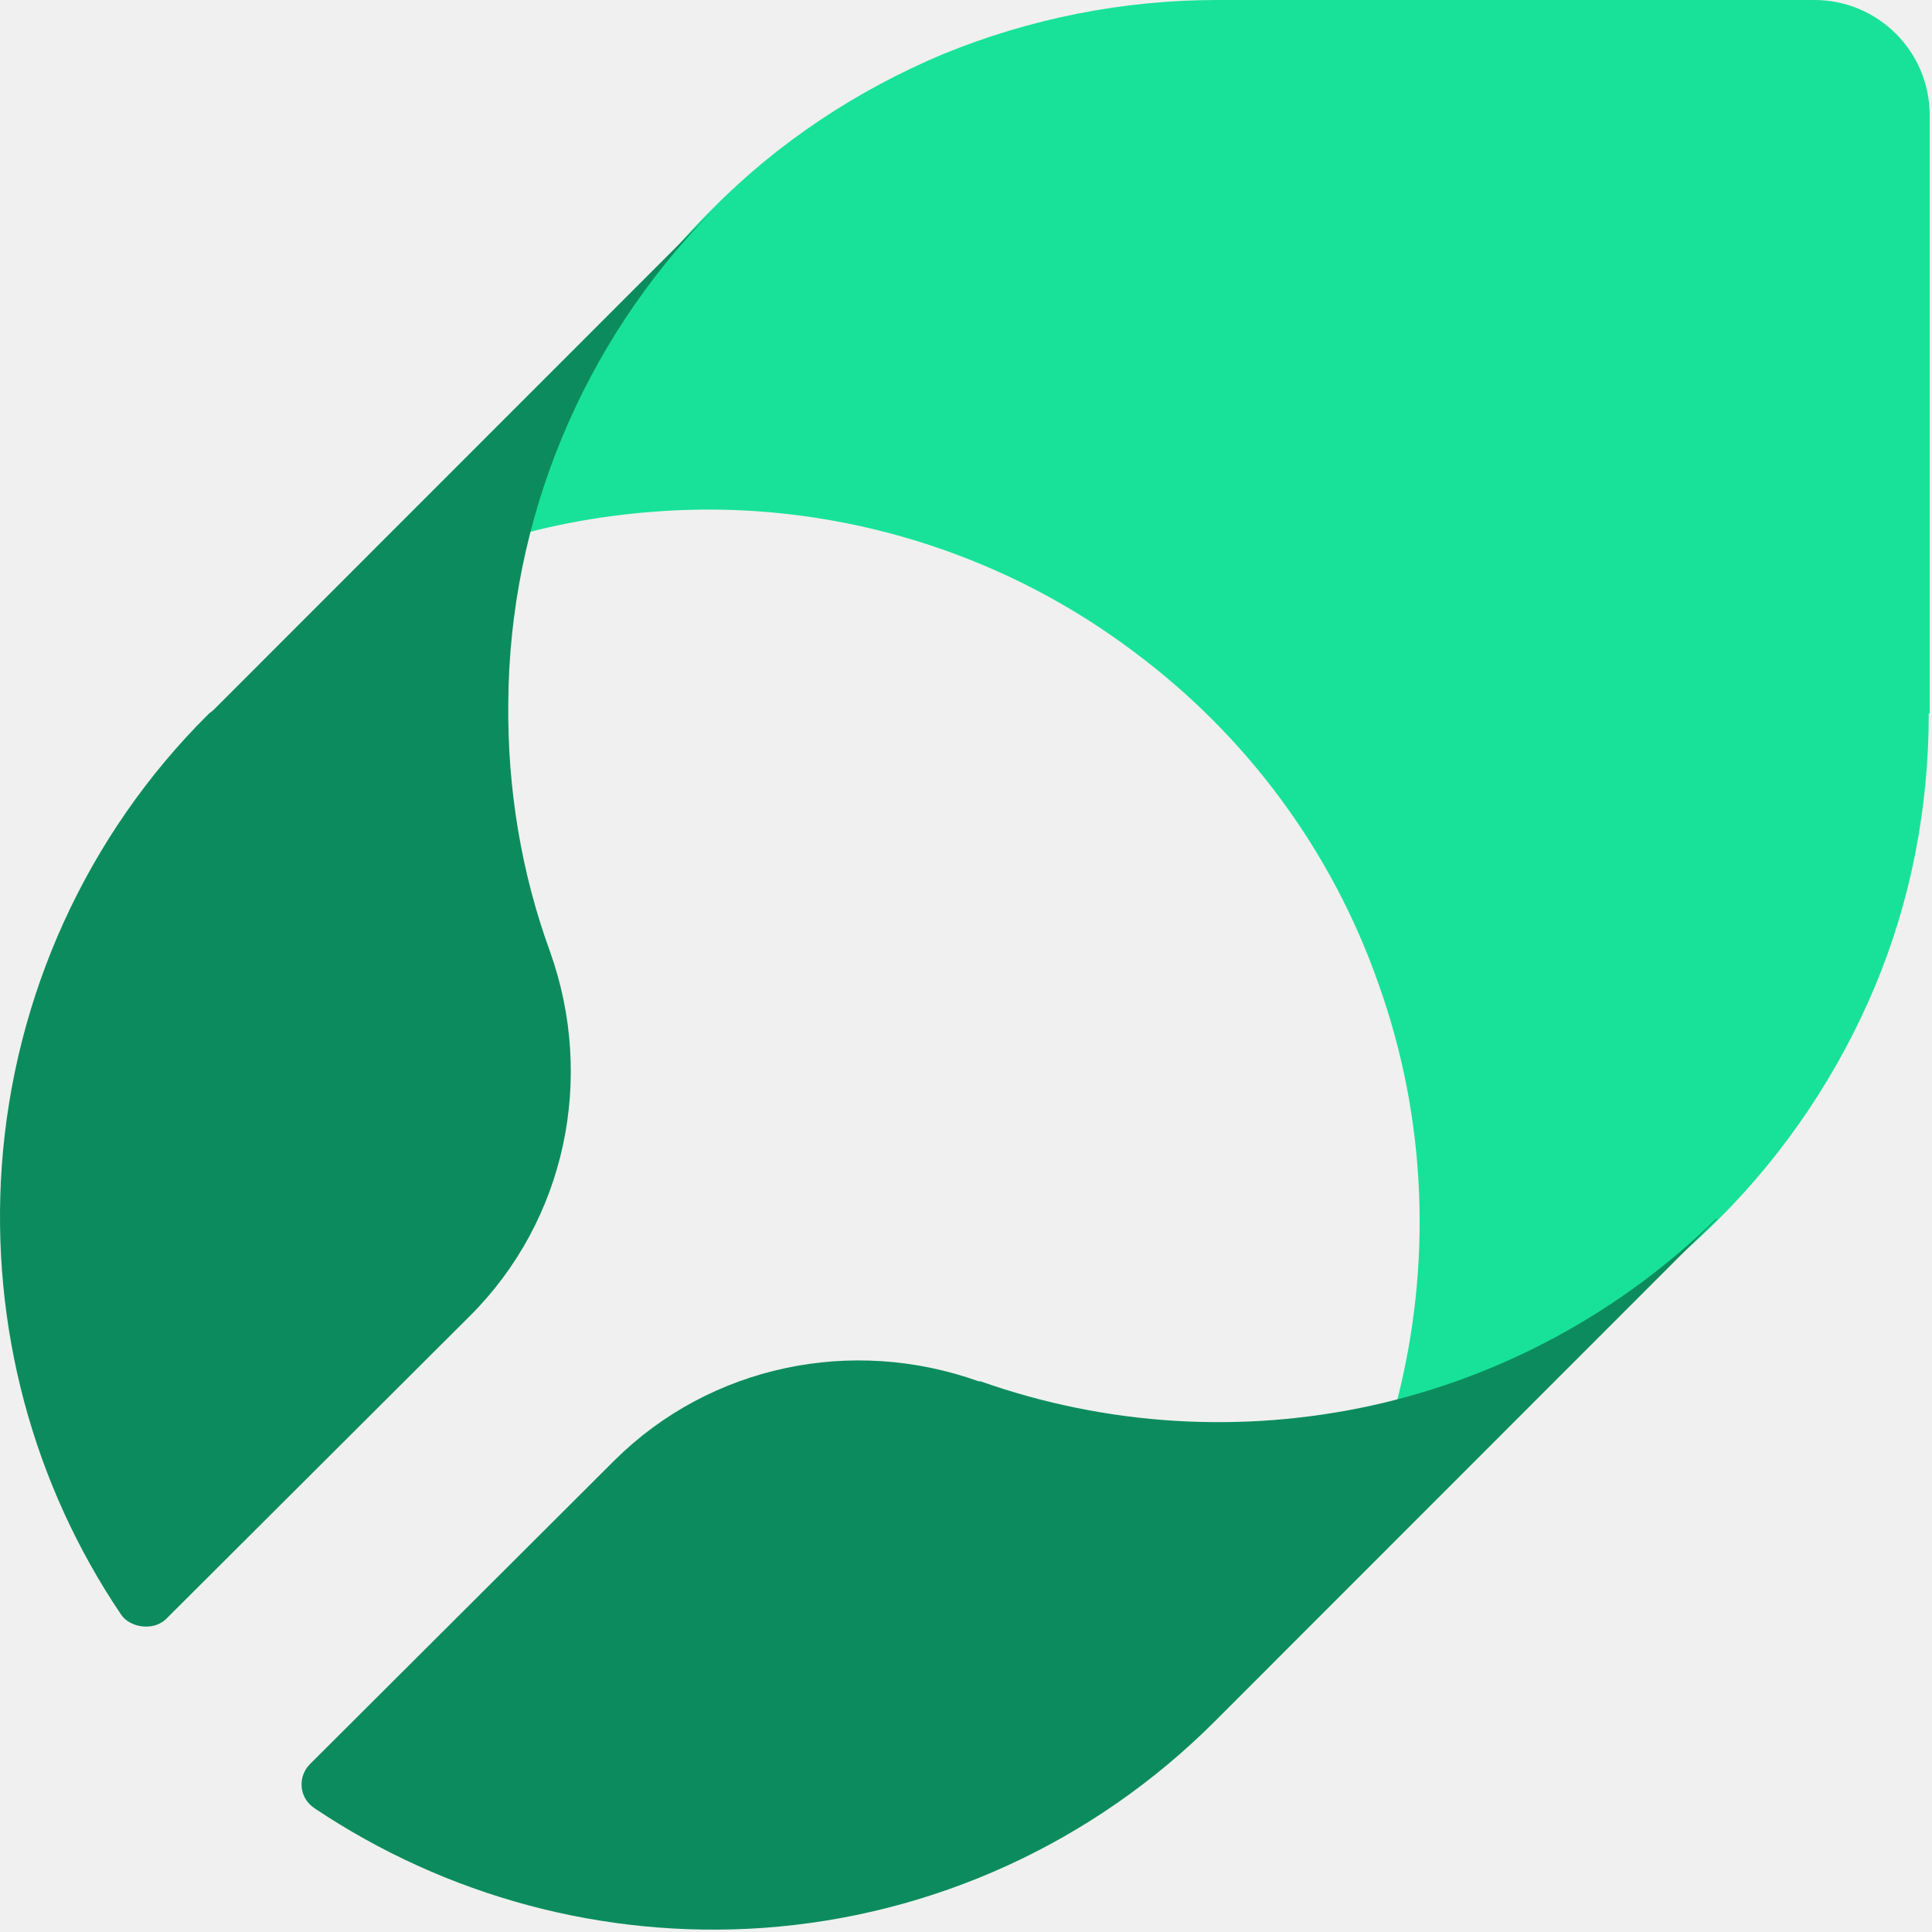
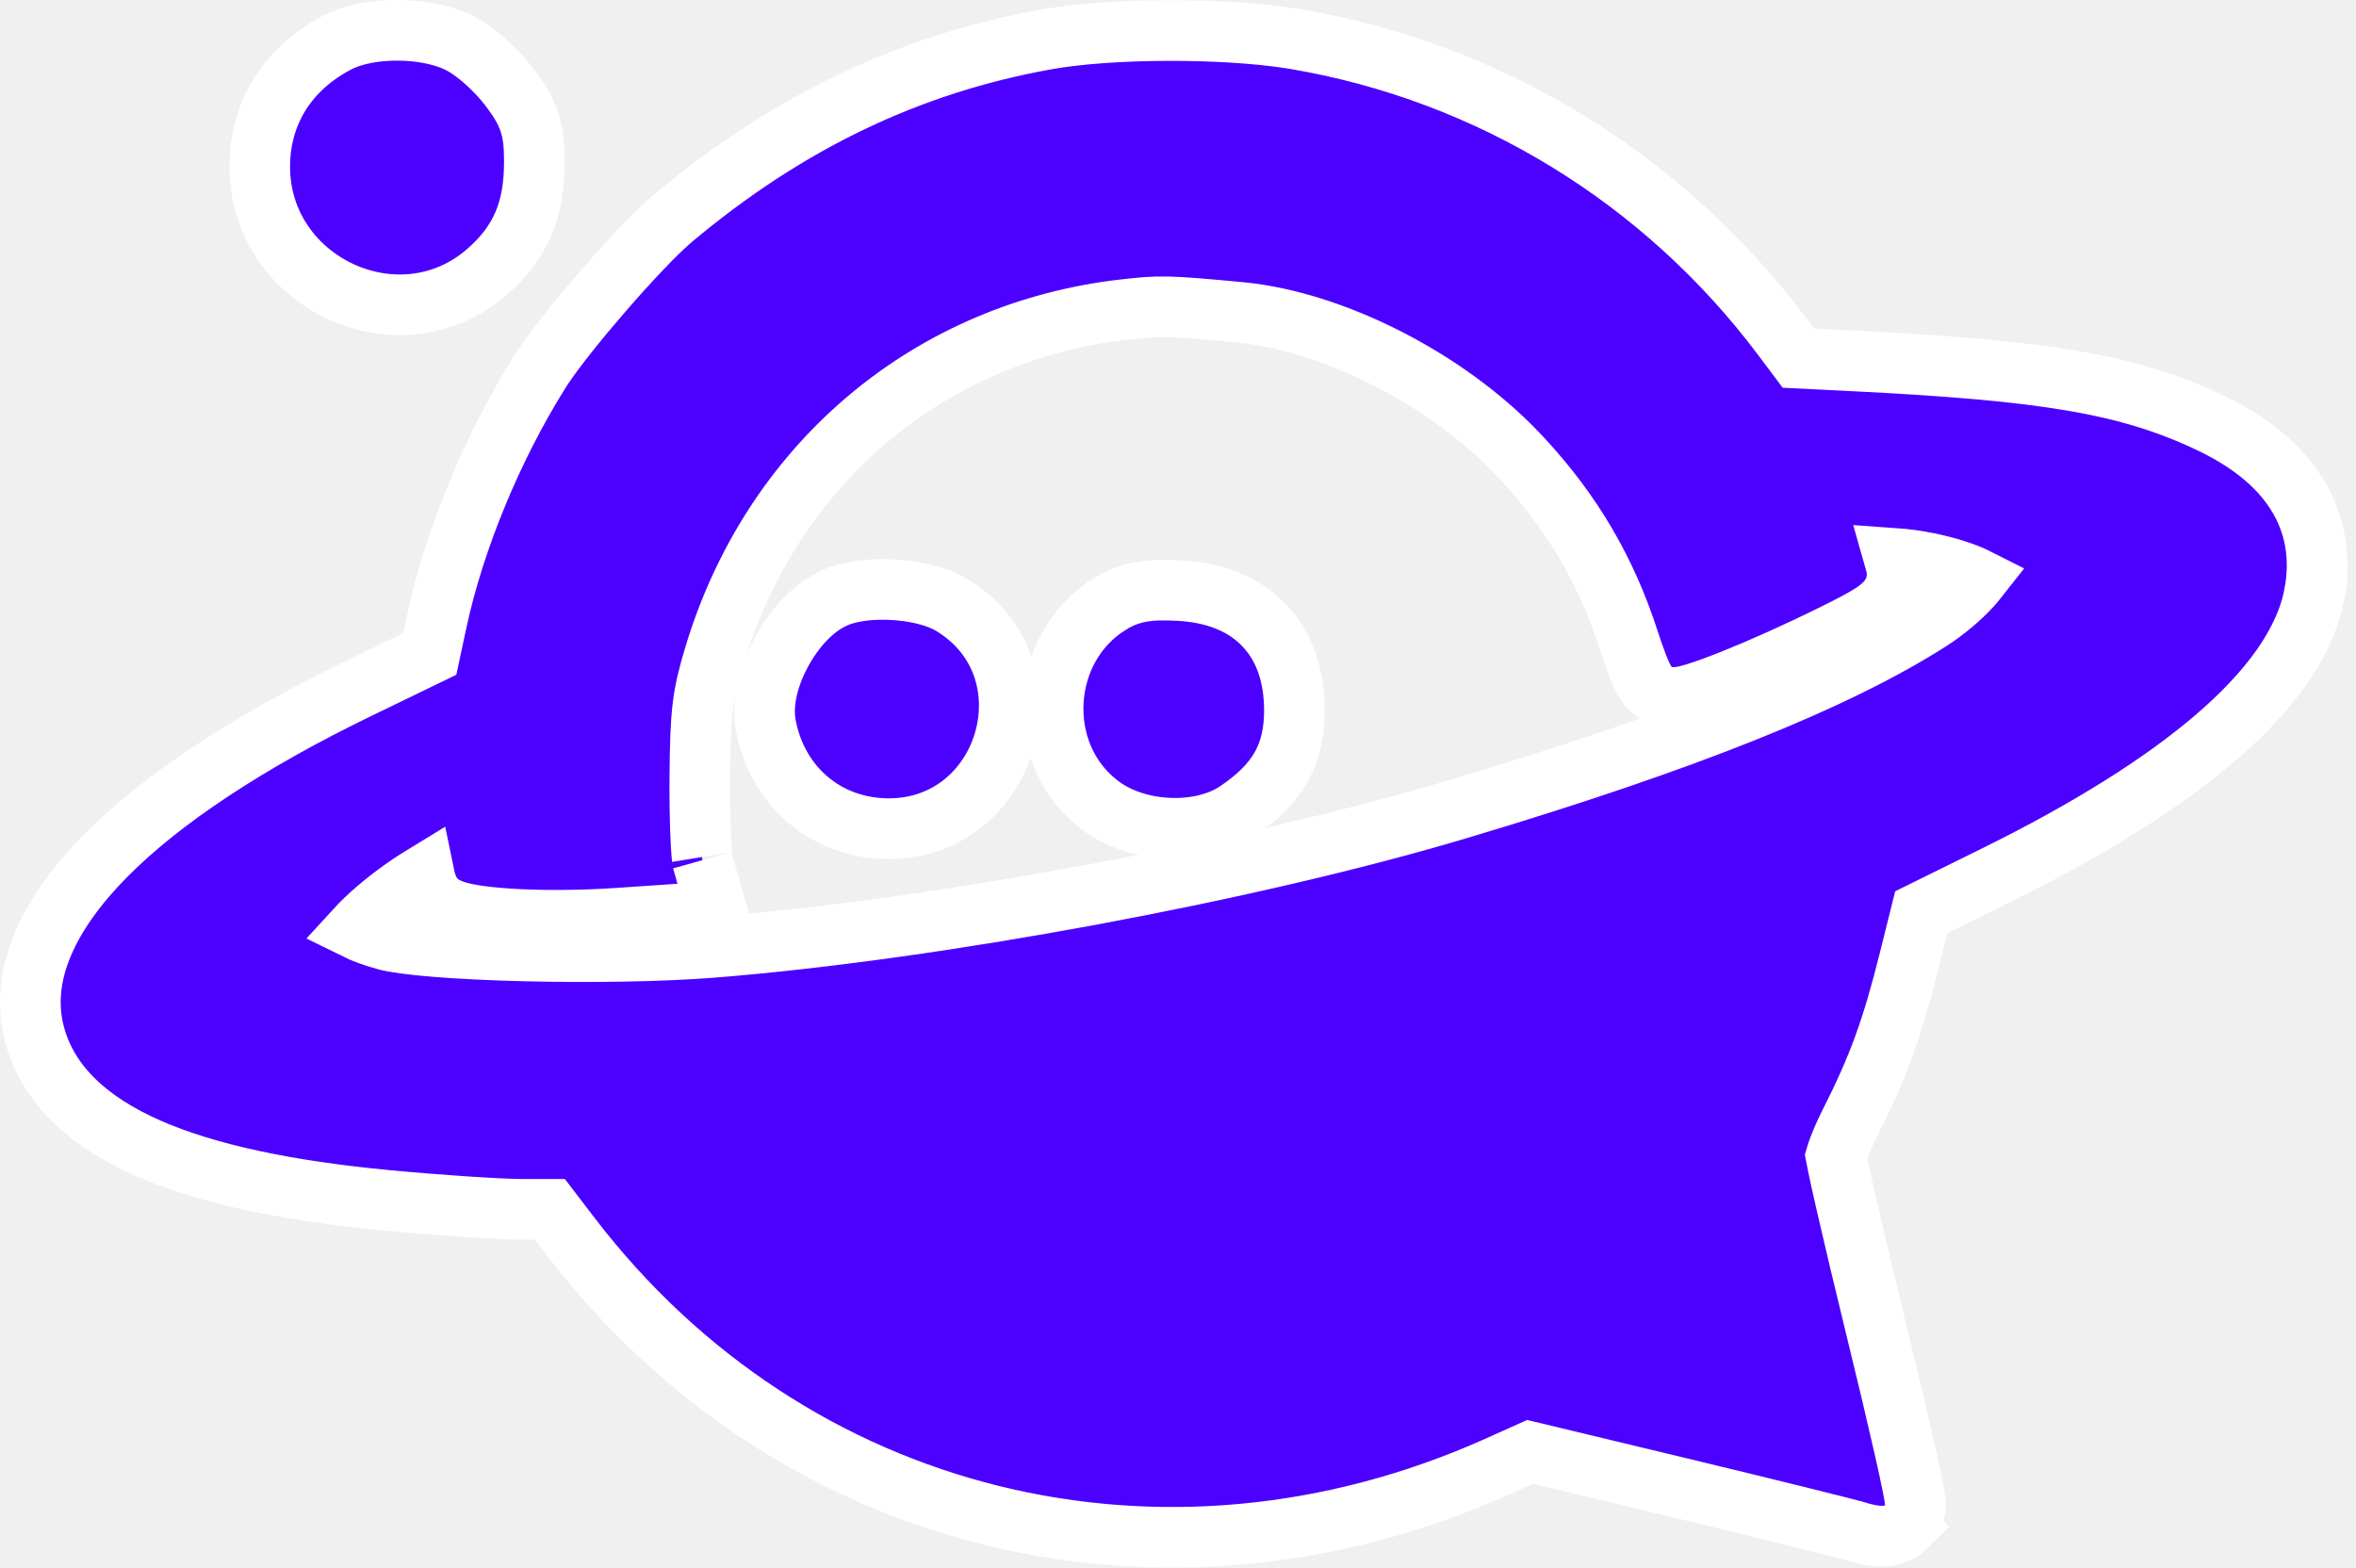
- <svg xmlns="http://www.w3.org/2000/svg" width="502" height="502" viewBox="0 0 502 502" fill="none">
-   <path d="M501.402 185.33V29.962C501.402 13.29 487.876 0 471.453 0H316.156C291.763 0 267.611 4.832 245.15 14.014C222.689 23.438 202.16 36.969 185.012 54.367L183.804 55.575C161.101 78.53 144.92 107.042 136.708 138.454C151.441 134.588 166.656 132.655 181.871 132.413C222.447 131.93 262.298 144.978 294.661 169.383C323.885 191.13 346.104 221.092 358.18 255.645C370.739 290.681 372.188 328.859 362.769 364.862C393.925 356.647 422.666 340.457 445.611 317.744L446.818 316.536C463.966 299.38 477.732 278.841 487.151 256.37C496.571 233.898 501.16 209.735 501.16 185.33H501.402Z" fill="#18E299" />
-   <path d="M132.071 182.706C132.312 135.044 151.32 89.307 184.764 55.125L55.557 184.391C55.076 184.873 54.594 185.113 54.113 185.595C22.593 216.888 3.586 258.774 0.458 303.066C-2.43 344.47 8.397 385.392 31.496 419.575C33.699 422.835 39.677 423.907 43.046 420.778L122.206 341.822C146.989 317.028 154.689 280.198 142.899 247.219C135.44 226.758 131.831 204.852 132.071 182.706Z" fill="#0C8C5E" />
-   <path d="M446.067 316.547C421.284 340.86 390.245 357.71 356.56 365.172C322.634 372.635 287.506 370.468 254.783 358.914C254.783 358.914 254.542 358.914 254.301 358.914C221.338 347.118 184.525 354.821 159.742 379.375L80.581 458.331C77.212 461.701 77.694 467.238 81.784 469.885C115.95 492.754 156.855 503.827 198.24 500.938C242.512 497.809 284.137 478.792 315.656 447.258L316.859 446.054L446.067 316.788V316.547Z" fill="#0C8C5E" />
+ <svg xmlns="http://www.w3.org/2000/svg" width="272" height="181" viewBox="0 0 272 181" fill="none">
+   <path d="M120.734 4.561C128.13 3.228 140.986 3.186 148.993 4.421L149.753 4.545C172.081 8.374 192.108 20.66 205.787 38.902L207.625 41.353L213.797 41.66C236.015 42.763 245.608 44.295 255.097 48.788C259.465 50.856 262.937 53.533 265.102 56.943C267.318 60.433 267.978 64.4 267.193 68.588L267.194 68.589C266.117 74.34 261.927 79.902 255.816 85.153C249.626 90.472 241.041 95.834 230.369 101.102L221.802 105.33L220.42 110.878C218.452 118.773 216.845 123.197 213.553 129.701C213.052 130.691 212.599 131.722 212.281 132.562C212.134 132.951 212.029 133.267 211.962 133.497C212.017 133.797 212.103 134.219 212.217 134.76C212.452 135.874 212.795 137.417 213.224 139.285C214.079 143.016 215.262 147.99 216.564 153.303C217.873 158.642 219.032 163.538 219.844 167.128C220.249 168.919 220.573 170.405 220.786 171.465C220.891 171.988 220.977 172.446 221.033 172.798C221.059 172.963 221.09 173.174 221.107 173.384C221.115 173.475 221.13 173.675 221.119 173.914C221.114 174.027 221.099 174.264 221.034 174.554C221 174.707 220.821 175.541 220.084 176.276L220.085 176.277C219.403 176.958 218.641 177.174 218.351 177.245C217.987 177.335 217.668 177.358 217.464 177.365C217.047 177.38 216.651 177.339 216.347 177.297C215.712 177.208 215 177.039 214.319 176.825H214.317C214.317 176.825 214.303 176.82 214.268 176.811C214.236 176.801 214.192 176.788 214.137 176.772C214.026 176.742 213.881 176.703 213.701 176.655C213.342 176.56 212.866 176.437 212.284 176.288C211.121 175.991 209.558 175.6 207.704 175.141C203.998 174.223 199.147 173.04 194.051 171.814L176.656 167.631L172.934 169.302C134.376 186.6 91.27 175.95 65.875 142.755L65.874 142.754L63.486 139.633H60.493C57.715 139.633 50.562 139.153 44.588 138.585C33.045 137.488 23.835 135.541 17.102 132.577C10.366 129.612 5.595 125.382 4.005 119.492C2.1 112.434 5.823 105.245 12.18 98.816C18.66 92.262 28.637 85.673 41.392 79.493L49.618 75.507L50.406 71.826C52.434 62.344 56.856 51.648 62.324 42.922L62.603 42.488C64.087 40.239 66.853 36.811 69.586 33.657C72.496 30.299 75.695 26.873 77.657 25.23C90.872 14.163 104.876 7.417 120.734 4.561ZM143.215 36.071C134.658 35.262 133.905 35.268 129.699 35.754C107.569 38.307 89.714 53.113 82.809 74.645L82.489 75.676C81.114 80.238 80.86 82.077 80.796 89.545C80.775 91.969 80.812 94.359 80.886 96.247C80.923 97.193 80.969 97.989 81.019 98.587C81.078 99.301 81.123 99.456 81.087 99.326L81.584 101.093L82.751 105.24L78.452 105.532L71.312 106.018C66.877 106.319 62.326 106.323 58.744 106.093C56.965 105.978 55.336 105.801 54.044 105.549C53.408 105.425 52.742 105.261 52.142 105.031C51.84 104.916 51.473 104.753 51.104 104.521C50.764 104.305 50.217 103.901 49.787 103.226L49.786 103.225C49.325 102.499 49.096 101.632 48.974 101.037C48.725 101.189 48.459 101.354 48.174 101.534C45.986 102.913 43.799 104.643 42.192 106.176C41.768 106.581 41.403 106.955 41.1 107.287C41.884 107.675 43.021 108.108 44.563 108.536C45.48 108.79 47.473 109.073 50.411 109.308C53.255 109.535 56.739 109.701 60.473 109.794C67.955 109.98 76.28 109.865 82.283 109.386C108.023 107.33 144.311 100.595 168.356 93.414H168.357C194.615 85.573 211.984 78.571 222.794 71.67C224.575 70.533 226.288 69.074 227.52 67.739C227.826 67.409 228.085 67.102 228.301 66.827C227.779 66.563 227.105 66.277 226.285 65.992C224.097 65.233 221.331 64.649 218.683 64.464C218.726 64.615 218.77 64.774 218.818 64.94C219.027 65.665 219.195 66.776 218.707 68.01C218.269 69.116 217.483 69.847 216.888 70.311C216.045 70.968 214.807 71.662 213.219 72.473L211.515 73.326C207.474 75.325 203.271 77.197 199.986 78.51C198.354 79.162 196.886 79.701 195.752 80.047C195.202 80.215 194.619 80.372 194.089 80.458C193.838 80.499 193.446 80.55 193.006 80.53C192.811 80.522 191.469 80.489 190.42 79.367L190.419 79.366C190.07 78.993 189.858 78.603 189.802 78.5C189.702 78.32 189.614 78.136 189.54 77.975C189.39 77.647 189.229 77.259 189.071 76.853C188.752 76.034 188.387 75.002 188.045 73.94C185.461 65.928 181.527 59.205 175.769 52.989L175.207 52.39C166.951 43.7 153.82 37.074 143.215 36.071ZM96.583 68.934C98.588 68.106 101.192 67.96 103.355 68.107C105.501 68.253 108.074 68.746 109.925 69.872L110.472 70.221C121.703 77.714 116.257 95.686 102.6 95.676C95.424 95.67 89.756 90.841 88.418 83.781C87.86 80.839 88.952 77.575 90.291 75.153C91.638 72.718 93.821 70.073 96.583 68.934ZM128.078 69.77C130.544 68.224 132.817 68.003 136.186 68.191C140.019 68.405 143.452 69.602 145.918 72.16C148.393 74.728 149.436 78.192 149.439 82.003C149.441 84.367 149.049 86.57 147.863 88.634C146.705 90.649 144.974 92.207 142.897 93.628C140.581 95.213 137.606 95.736 134.958 95.623C132.287 95.509 129.376 94.728 127.111 93.058L126.751 92.782C119.32 86.912 120.014 74.83 128.077 69.772L128.078 69.77ZM45.944 3.5C48.298 3.512 50.97 3.921 53.066 4.974C54.112 5.498 55.208 6.351 56.115 7.166C57.06 8.014 58.028 9.027 58.791 10.032L59.148 10.511C59.967 11.625 60.667 12.735 61.109 14.053C61.615 15.557 61.691 17.052 61.691 18.663C61.691 21.25 61.365 23.597 60.452 25.77C59.527 27.973 58.102 29.752 56.27 31.355C46.121 40.244 29.987 32.65 29.987 19.256C29.987 12.999 33.251 7.908 38.866 4.948C40.928 3.862 43.612 3.488 45.944 3.5Z" fill="#4C00FF" stroke="white" stroke-width="7" />
</svg>
